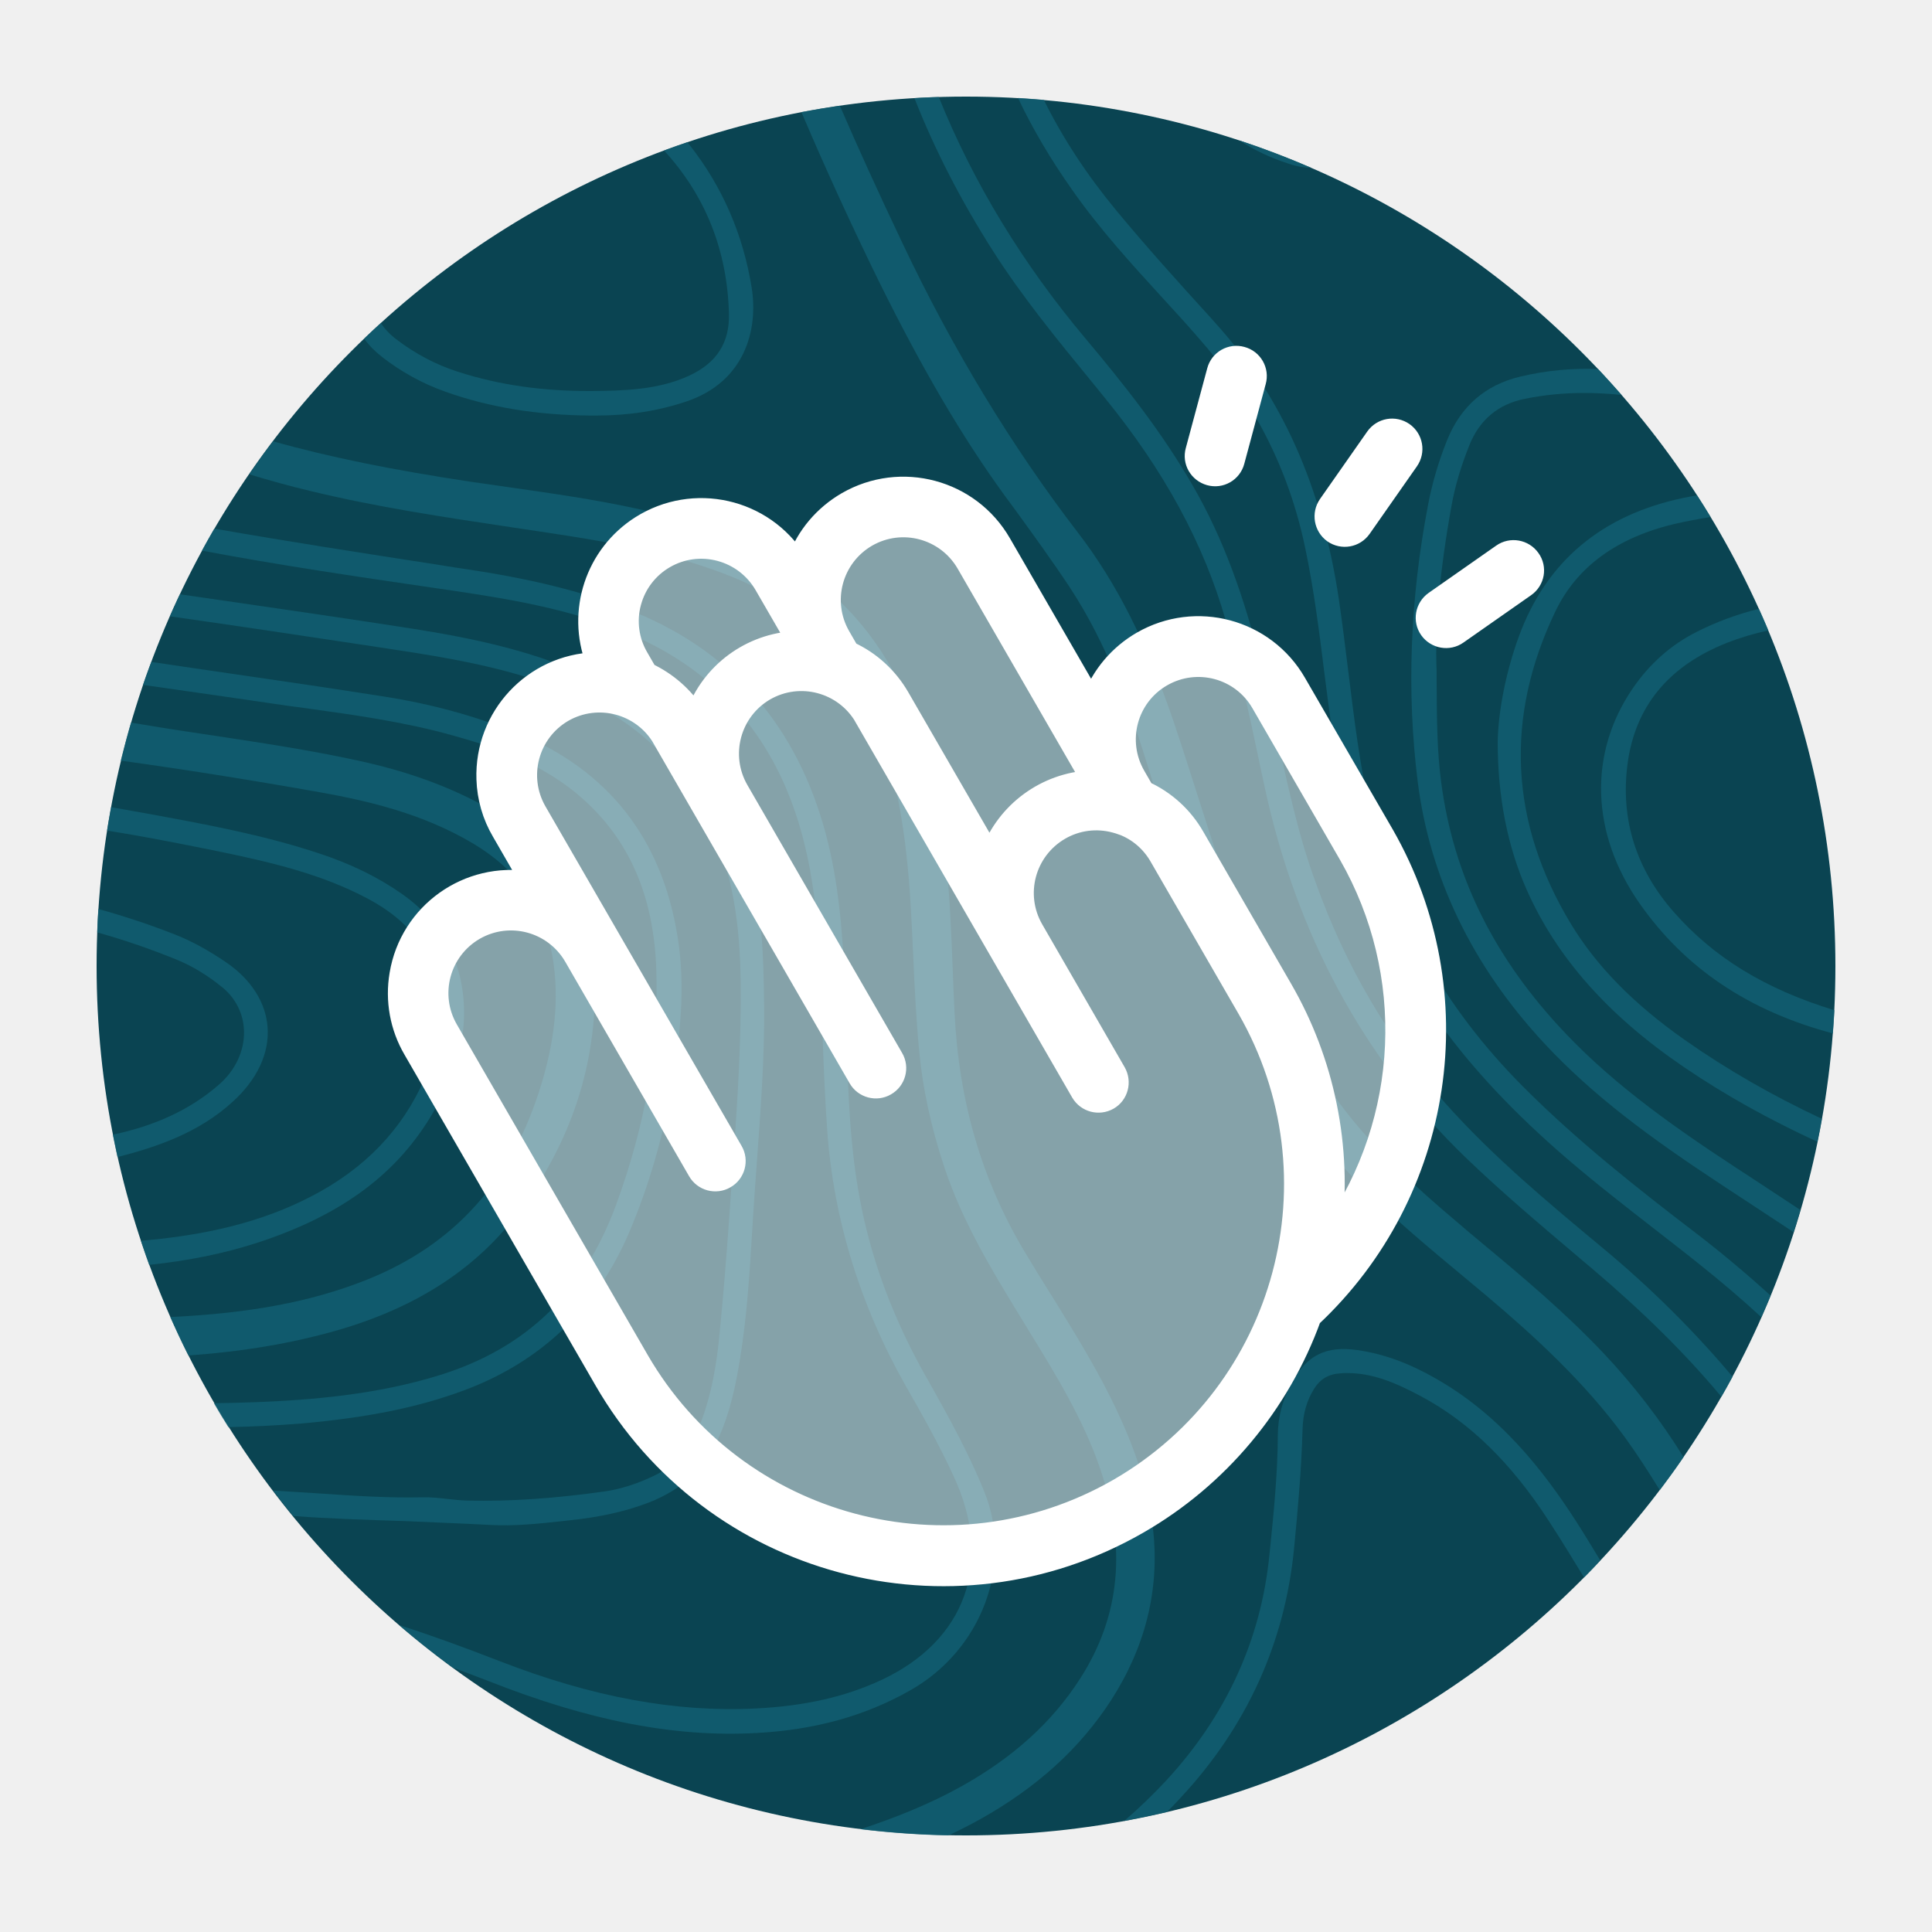
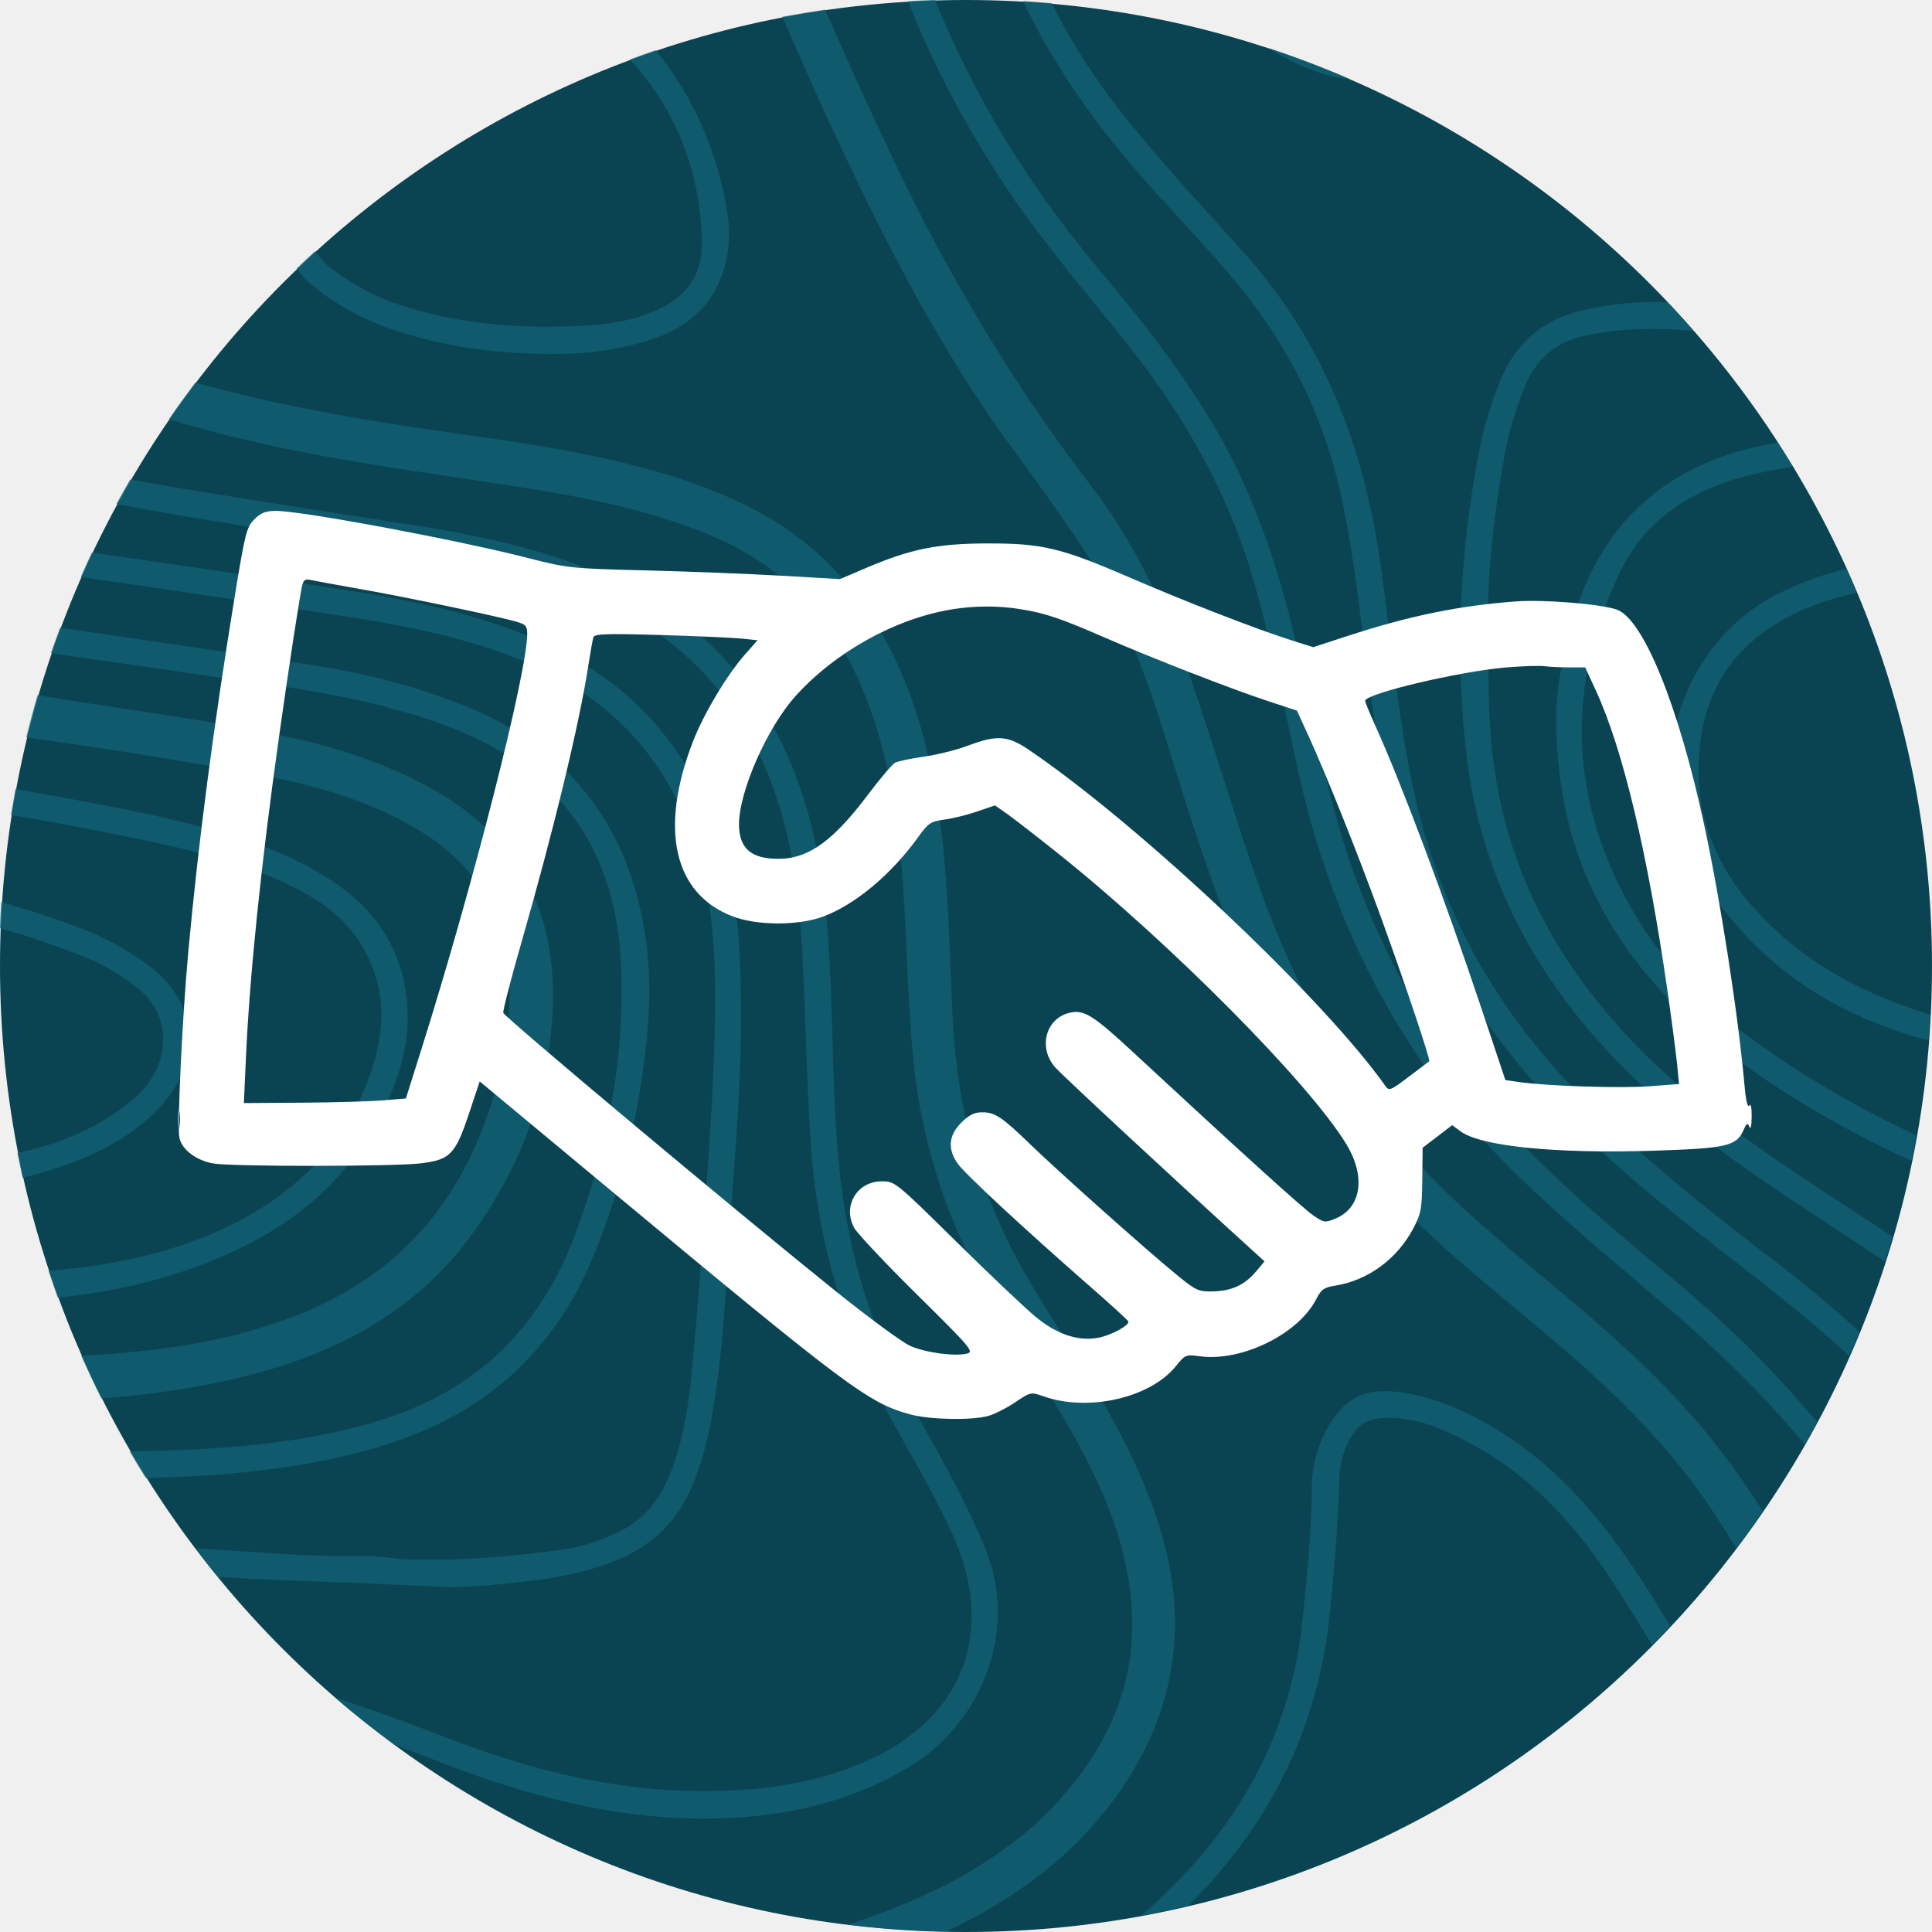
- <svg xmlns="http://www.w3.org/2000/svg" version="1.1" id="Layer_1" x="0px" y="0px" viewBox="0 0 1000 1000" style="enable-background:new 0 0 1000 1000;" xml:space="preserve">
-   <style type="text/css">
- 	.st0{display:none;fill:#FFFFFF;}
- 	.st1{fill:#0A4452;}
- 	.st2{opacity:0.75;}
- 	.st3{fill:#116275;}
- 	.st4{display:none;}
- 	.st5{display:inline;}
- 	.st6{fill:#FFFFFF;}
- 	.st7{opacity:0.5;fill:#FFFFFF;stroke:#FFFFFF;stroke-width:10;stroke-miterlimit:10;}
- 	.st8{fill:#FFFFFF;stroke:#FFFFFF;stroke-width:10;stroke-miterlimit:10;}
- </style>
-   <rect x="215.3" y="215.3" class="st0" width="568.9" height="568.9" />
-   <g>
-     <circle class="st1" cx="500" cy="500" r="450" />
-     <g class="st2">
-       <path class="st3" d="M391.5,897c30.2-1.6,56.2-8.8,79.5-22c37.1-20.9,53.6-65.1,38.6-102.6c-8.2-20.5-19-39.7-29.4-58.3l-1.3-2.2    c-16-28.6-26.8-56.9-32.9-86.5c-6.2-29.9-7.1-61-7.9-91c-0.3-9.4-0.5-19.2-1-28.8c-1.1-23.8-3-49.2-9.8-74.5    c-14.8-54.7-47.7-93.1-97.9-113.9c-23.4-9.7-49.7-16.6-82.9-21.8c-7.3-1.1-14.5-2.2-21.8-3.4c-37.4-5.8-75.7-11.7-113.8-18.4    c-2.2,3.8-4.3,7.6-6.4,11.4c39.7,7.5,79.8,13.4,118.8,19.1l12.3,1.8c32.2,4.8,66.2,10.6,97.5,25.5c32.5,15.5,56.5,39.5,71.4,71.3    c14.6,31.2,18.1,64.2,19.6,92.3c0.6,12.2,1.1,24.6,1.5,36.6c0.6,17.7,1.3,36,2.6,54.1c3.4,46.1,17.3,90.8,41.2,132.7    c7.8,13.6,16.8,29.6,24.3,45.9c20.6,44.5,6.2,84.9-37.6,105.3c-18.7,8.7-39.4,13.4-64.9,14.7c-41.4,2.1-84.7-5.9-132.3-24.4    c-18.8-7.3-36.1-13.6-52.4-18.8c8.9,7.7,18.2,15,27.7,22c6.1,2.2,12.3,4.6,18.6,7C305.2,890.8,349.3,899.3,391.5,897z" />
-       <path class="st3" d="M565,197.5c2.3,2.8,4.6,5.7,6.9,8.5c30.7,37.7,51.2,75.4,62.6,115.4c7.3,25.6,12.9,52,18.3,77.7l1.5,7    C670.8,483.5,706,548.6,759,599.5c18.1,17.4,37.5,33.8,56.4,49.8c2.8,2.4,5.6,4.8,8.4,7.1c27,22.9,49,44.7,67.2,66.6    c2-3.4,3.9-6.9,5.8-10.4c-20.1-23.9-42.6-46.2-67.3-66.7c-27.9-23.2-56.8-47.2-81.6-75.1c-29.5-33.3-51.4-70.7-67-114.3    c-9-24.5-14.5-50.5-19.9-75.5c-2.4-11.3-4.9-23.1-7.7-34.6c-9.3-38.2-20.5-68.2-35.5-94.3c-16.2-28.3-36.4-53.6-55.8-76.7    c-32.7-38.9-58.2-80.8-76.1-125.2c-4.2,0.1-8.4,0.3-12.6,0.6c10.4,26.4,23.8,52.6,40.6,79C529.2,153.8,547.4,176,565,197.5z" />
-       <path class="st3" d="M253.7,789.3c12.3,0.7,24.8-0.6,36.8-1.9c1.5-0.2,2.9-0.3,4.4-0.5c15.6-1.6,28.9-4.6,40.7-9.1    c17-6.6,28.7-17.2,35.8-32.4c6.5-13.9,9.5-28.6,11.7-42.4c3.5-21.7,4.9-43.8,6.2-65.2c0.2-2.7,0.3-5.4,0.5-8.1    c0.6-9.6,1.3-19.3,2-28.7c1.9-26.4,4-53.6,3.7-80.7c-0.3-26.6-1-48.8-7.6-71.4c-13.1-45.2-38.6-76.6-78-96.2    c-31.5-15.6-65.3-22.4-97.1-27.4c-29.5-4.6-59.6-9-88.6-13.2c-10.2-1.5-20.6-3-31.1-4.5c-1.8,3.8-3.5,7.6-5.2,11.4    c35.2,5,70.4,10.3,104.8,15.5l11.1,1.7c27.9,4.2,57.6,9.2,86.2,20.3c38.9,15,65.2,40.1,80.3,76.6c11.8,28.5,13.3,58.3,13.1,86.4    c-0.2,29.5-2.3,59.4-4.4,88.4c-0.5,7.2-1,14.4-1.5,21.5c-1.6,22.7-3.3,43.1-5.2,62.4c-1.6,15.9-4.1,28.6-8,40.1    c-5.3,15.8-13.5,26-25.7,31.9c-8.7,4.2-17.2,6.9-25.3,8.1c-26,3.7-49.3,5.3-71.2,4.8c-3.3-0.1-6.6-0.4-10.1-0.8    c-4.3-0.5-8.7-1-13.2-0.9c-17.8,0.4-36-0.8-53.6-2c-6.7-0.4-13.6-0.9-20.5-1.3c-1.1-0.1-2.2-0.1-3.3-0.2    c3.4,4.5,6.8,8.8,10.4,13.2c19.3,1.4,38.6,2,57.5,2.6C223.8,788,238.9,788.5,253.7,789.3z" />
-       <path class="st3" d="M601.9,154.4c6,6.5,12.2,13.3,18.1,20.1c28.9,32.7,47,68.3,55.5,108.8c4.6,21.8,7.4,44.2,10.1,65.9    c1.2,9.2,2.4,18.8,3.7,28.1c4.3,30.6,9.9,55.6,17.8,78.9c17.4,51.8,50.3,97.3,103.6,143.2c15.1,13,31.1,25.4,46.5,37.4    c7.2,5.6,14.6,11.3,21.8,17.1c11.6,9.2,22.5,18.5,32.7,27.9c1.6-3.7,3.2-7.4,4.8-11.2c-12.4-11.2-25.3-22.1-38.9-32.5    c-29.8-22.8-61.2-47.5-89.1-75.5c-41.4-41.5-67.4-88.4-79.5-143.4c-5.2-23.6-8.2-47.9-11.1-71.5c-1.5-12.3-3.1-25-4.9-37.5    c-8.7-58.4-29.7-105.3-64.1-143.2l-2.3-2.6c-16.4-18-33.3-36.7-49-55.7c-15.1-18.3-27.6-37.3-37.3-57c-4.4-0.4-8.9-0.7-13.4-1    c7.6,16,16.9,31.8,28,47.5C569,118.4,585.7,136.7,601.9,154.4z" />
-       <path class="st3" d="M787,194.9c-18.2,4.3-31,15.4-38.1,33.2c-4.3,10.8-7.6,21.9-9.7,33c-9.4,48.9-11.2,97.2-5.4,143.5    c6.3,49.7,28.2,95.2,65.2,135.1c25.6,27.6,55.4,49.4,92.3,73.7c4.4,2.9,8.7,5.7,13.1,8.6c7.9,5.2,16,10.5,24,15.8    c1.2-3.8,2.4-7.7,3.5-11.5c-9.1-6-18.2-12-27.2-17.9l-6.6-4.3c-36.8-24.1-66.4-45.8-91.6-73.3C772,493.1,752.2,452,746,405.2    c-2.2-16.4-2.3-32.7-2.4-53.4v-4.4v-0.1c-1-22.9,1.6-51.7,7.7-85.5c1.8-10.2,4.9-20.5,9.3-31.5c5.3-13.1,15-21.2,28.8-23.9    c9.9-2,20-3,30.5-3c5.9,0,11.9,0.3,18.1,0.9c0.4,0,0.9,0.1,1.3,0.1c-4-4.5-8-9-12.1-13.4C813.8,190.5,800.5,191.7,787,194.9z" />
-       <path class="st3" d="M678.8,86.9c-12.2-5.3-24.8-10.1-37.5-14.3c7.9,5.1,16.3,9.1,25.3,12C670.9,86.1,675,86.8,678.8,86.9z" />
-       <path class="st3" d="M240.3,719.6c39.9-14.9,68.6-42.4,85.4-81.8c10.1-23.8,17.5-49.2,22-75.5c4.1-24.3,7.4-50.6,3-77.6    c-8.2-51-36.3-86.5-83.4-105.5c-21.4-8.6-44.3-14.9-68.1-18.6c-25.3-4-51.1-7.8-76-11.4c-14.7-2.1-29.9-4.4-44.9-6.6    c-1.5,3.9-2.9,7.9-4.3,11.9c19.2,2.7,38.3,5.5,57.1,8.2l10.8,1.6c5.3,0.8,10.6,1.5,15.9,2.2c25.2,3.5,51.3,7.1,76.3,14.1    c21.8,6,46.8,14.6,66.9,32.3c24.8,21.8,37.5,51.1,38.7,89.4c1.3,39.9-5.5,79.6-20.9,121.5c-16.6,45.1-46.2,73.8-90.7,87.8    c-33.5,10.5-67.9,13-94.1,14.1c-7.7,0.3-15.5,0.5-23.3,0.6c2.4,4.2,4.9,8.3,7.5,12.4c12.7-0.3,25.3-0.9,37.9-1.9    C190.5,733.7,216.4,728.5,240.3,719.6z" />
-       <path class="st3" d="M747.2,715.9c-15.8-9.6-30-15-44.6-17.1c-16.3-2.3-26.1,2.6-33.9,16.7c-4.8,8.7-7.3,18-7.3,27.5    c-0.1,20.2-2.2,40.6-4.2,60.4l-0.2,1.8c-4.4,43.6-22.3,82.6-53.1,116.1c-6.8,7.3-14.1,14.4-22,21.2c7.4-1.4,14.8-2.9,22.1-4.6    c2.4-2.4,4.7-4.8,7-7.3c34.3-36.8,54-80.2,58.8-129c1.9-19.6,3.8-40.4,4.4-61.7c0.2-8.1,2.2-15.1,6-21.1c3.3-5.2,7.6-7.7,14.2-8    c1-0.1,2-0.1,3-0.1c12.9,0,24.6,4.8,37.9,11.9c25.2,13.4,46.8,34.5,66.2,64.4c6.3,9.7,12.4,19.6,18.4,29.5    c2.9-2.9,5.7-5.8,8.4-8.8c-3.2-5.3-6.4-10.6-9.6-15.7C803.2,767.4,781.2,736.5,747.2,715.9z" />
-       <path class="st3" d="M197.8,184.8c9.9,7.7,20.8,13.7,32.6,17.9c22.7,8.1,47.4,12.2,75.5,12.4c0.9,0,1.8,0,2.6,0    c16.9,0,32.2-2.4,46.8-7.3c30.2-10.2,37.2-37,33.8-58.7c-4.4-27.5-15.1-52.3-31.9-73.7c-0.5-0.6-1-1.2-1.4-1.8    c-4.1,1.4-8.1,2.8-12.1,4.3c21.4,23.3,32.7,51.6,33.6,84.4c0.4,15-6.3,25.5-20.5,32.1c-16.4,7.6-34.6,7.8-50.6,8    c-24.9,0.1-47.3-3-68.6-9.8c-11.8-3.7-22.7-9.5-32.5-17c-3.4-2.6-6-5.4-8-8.4c-2.9,2.7-5.8,5.3-8.6,8.1    C190.9,178.7,194.1,181.9,197.8,184.8z" />
-       <path class="st3" d="M224.6,575.1c10.7-18.6,15.8-35.4,15.6-51.6c-0.2-25.2-11.3-46.1-32-60.7c-12.5-8.8-26.8-15.8-43.7-21.3    c-29.1-9.6-59.5-15.1-88.9-20.5l-5.7-1c-4.2-0.8-8.3-1.5-12.4-2.2c-0.7,4-1.4,8.1-2.1,12.1c15.7,2.5,32,5.6,49.4,9.1l0.6,0.1    c25.4,5.2,51.6,10.5,75.5,21.4c12.9,5.9,27.3,13.8,36.5,27.9c12.5,19.1,13.8,40.5,4.2,65.4c-10.4,26.8-29.1,47.9-55.6,62.8    c-24.8,13.9-53.3,21.9-89.5,25.3c-1.2,0.1-2.4,0.2-3.6,0.3c1.4,4.2,2.8,8.3,4.3,12.5c20.7-2.2,38.8-5.9,55.8-11.4    C177,629,206.1,607.3,224.6,575.1z" />
-       <path class="st3" d="M786.2,329.3c-6.6,18-10.7,38.4-11,54.7c0,28.2,5,53.9,14.9,76.3c15.5,35.1,42.1,65.2,81.3,91.9    c21,14.3,43.9,27.1,69.3,38.8c0.8-3.9,1.6-7.9,2.3-11.9c-25.8-12.1-49.3-25.6-71.2-41c-26.3-18.5-45.5-38.1-58.7-59.9    c-31.6-52.3-34.4-106.7-8.1-161.6c11.1-23.3,32.2-38.6,62.6-45.6c5.7-1.3,11.6-2.4,17.8-3.4c-2.3-3.8-4.6-7.5-7-11.2    c-2.3,0.4-4.7,0.8-7,1.3C829.1,266.5,800.4,290.6,786.2,329.3z" />
-       <path class="st3" d="M138.5,531.7c-0.9-12.8-8.5-24.7-21.3-33.5c-9.4-6.4-18.3-11.3-27.4-14.8c-12.8-5-25.8-9.3-38.9-12.9    c-0.3,4-0.5,8-0.6,12.1c14.3,4,28.2,8.8,41.8,14.4c7.7,3.2,15.1,7.7,22.8,13.9c7.2,5.8,11.2,14,11.4,23    c0.2,10.2-4.6,20.3-13.1,27.6c-14.6,12.7-32.6,21.1-54.8,25.8c0.8,3.9,1.6,7.8,2.4,11.6c19.5-5,41.9-12.3,59.7-28.7    C133.1,558.8,139.5,545.1,138.5,531.7z" />
-       <path class="st3" d="M845.1,356.3c-23.1,33.7-21.7,75.3,3.6,111.4c23.5,33.5,56.4,55.6,100,67.2c0.3-4,0.6-8,0.8-12    c-35.9-11-62.5-27.3-83.2-50.9c-19.6-22.3-27.6-48.1-23.9-76.5c3.9-29.7,21.1-50.7,51.3-62.7c7.1-2.8,14.3-4.9,21.6-6.5    c-1.6-3.8-3.2-7.5-4.9-11.2c-11.5,2.9-22,6.8-31.9,11.8C865,333.6,853.8,343.6,845.1,356.3z" />
-       <path class="st3" d="M575,880.2c17.8-27.6,25.2-57.2,21.9-88c-2.3-21.2-8.9-42.1-21.5-67.7c-9.4-19-20.7-37.1-31.5-54.6l-0.1-0.1    c-4.5-7.2-9.1-14.6-13.5-22c-22-36.8-33.9-77.2-36.2-123.3c-0.4-7.9-0.7-15.8-1-23.5c-0.7-18.3-1.5-37.2-3.4-55.8    c-3.6-33.5-10-60-20.3-83.4c-15.1-34.3-38.7-59.8-70.4-75.6c-18.9-9.4-39.8-16.4-67.9-22.6c-22.6-5-45.8-8.3-68.3-11.5    c-6.5-0.9-13-1.9-19.5-2.8c-39.7-6-72.6-12.6-102-20.9c-4.2,5.6-8.4,11.3-12.3,17.1c10.6,3.2,20.9,6.1,31.1,8.5    c34.8,8.5,70.6,13.8,105.2,19c9.3,1.4,18.9,2.8,28.4,4.3c26,4.1,56.4,9.7,85,21.2c35.3,14.2,59.5,38.4,73.9,73.9    c10.2,25,15.8,53,18.4,90.6c0.7,10.7,1.2,21.6,1.7,32.1v0.2c0.7,16.1,1.5,32.7,3.1,49c1.8,19.2,6,38.7,12.9,59.6    c9.3,28.3,24.8,53.7,38.5,76.2c1.8,3,3.7,6,5.5,9c13.9,22.6,28.3,46.1,36.9,71.6c13.6,40.4,10.2,75.8-10.5,108.1    c-14.5,22.6-34.8,41-62,56.1c-16.4,9.1-33.9,16-51.7,21.9c14.9,1.8,30.1,2.9,45.5,3.2c5.6-2.6,11.1-5.4,16.5-8.4    C536.8,925.1,558.9,905,575,880.2z" />
-       <path class="st3" d="M520.3,256.9l5.1,6.9c9.5,13.1,19.3,26.6,28.3,40.2c19.8,30.1,31.6,63.9,41.4,95.8    c14.1,46,28.7,90.8,51,132.6c18.3,34.3,38.4,61.8,61.4,84.4C723,632,739.8,646,756,659.5l0.5,0.4c4.3,3.6,8.5,7.1,12.8,10.7    c23.6,19.9,50.5,44.2,71.7,73.3c6.4,8.8,12.3,18,18.1,27.4c4.2-5.6,8.4-11.3,12.3-17.1c-11.9-19.2-25.9-37.4-41.8-54.2    c-19.6-20.7-41.5-39.1-62.8-56.8l-0.7-0.6c-3.9-3.2-7.8-6.5-11.6-9.8c-21.1-17.8-43-37.5-60.8-61.3    c-24.4-32.7-43.8-70.4-59.3-115.3c-5-14.6-9.7-29.4-14.3-43.8c-4.1-12.8-8.3-26.1-12.7-39.1c-13.8-40.5-29.4-71.5-49.3-97.4    c-34.5-44.9-65.2-95.5-91.2-150.5c-12.6-26.5-23.1-49.6-32.2-70.7c-6.7,1-13.3,2.1-19.9,3.3c13.2,31,26.6,60,40.1,87.6    C477.2,190.7,497.9,226.1,520.3,256.9z" />
-       <path class="st3" d="M269.2,626.5c24.1-32.5,37.1-68.5,38.6-106.8c1.9-46.9-17.9-81.7-59.1-103.6c-18.6-9.9-39.3-17.2-63.3-22.4    c-24.7-5.4-50-9.2-74.4-12.9c-12.2-1.8-24.8-3.7-37.2-5.8c-2-0.3-4-0.7-6-1c-1.9,6.5-3.6,13.1-5.3,19.7    c32.5,4.5,66.6,9.9,103.2,16.4c24.6,4.4,53.3,11,79.5,26.7c22.1,13.3,35.2,31.3,40.1,54.9c4.3,20.9,2.7,43.3-4.8,68.5    c-15.1,50.7-45.1,84.3-91.7,102.6c-28,11-59.1,16.9-100.7,18.9c3,6.7,6.1,13.4,9.4,19.9c28.9-2.1,53.4-6.3,76.6-12.9    C216,676.7,247.1,656.3,269.2,626.5z" />
+ <svg xmlns="http://www.w3.org/2000/svg" width="900" height="900" fill="none">
+   <g clip-path="url(#a)">
+     <path fill="#0A4452" d="M450 900c248.528 0 450-201.472 450-450S698.528 0 450 0 0 201.472 0 450s201.472 450 450 450" />
+     <g fill="#116275" opacity=".75">
+       <path d="M341.2 846.8c30.2-1.6 56.2-8.8 79.5-22 37.1-20.9 53.6-65.1 38.6-102.6-8.2-20.5-19-39.7-29.4-58.3l-1.3-2.2c-16-28.6-26.8-56.9-32.9-86.5-6.2-29.9-7.1-61-7.9-91-.3-9.4-.5-19.2-1-28.8-1.1-23.8-3-49.2-9.8-74.5-14.8-54.7-47.7-93.1-97.9-113.9-23.4-9.7-49.7-16.6-82.9-21.8-7.3-1.1-14.5-2.2-21.8-3.4-37.4-5.8-75.7-11.7-113.8-18.4-2.2 3.8-4.3 7.6-6.4 11.4 39.7 7.5 79.8 13.4 118.8 19.1l12.3 1.8c32.2 4.8 66.2 10.6 97.5 25.5 32.5 15.5 56.5 39.5 71.4 71.3 14.6 31.2 18.1 64.2 19.6 92.3.6 12.2 1.1 24.6 1.5 36.6.6 17.7 1.3 36 2.6 54.1 3.4 46.1 17.3 90.8 41.2 132.7 7.8 13.6 16.8 29.6 24.3 45.9 20.6 44.5 6.2 84.9-37.6 105.3-18.7 8.7-39.4 13.4-64.9 14.7-41.4 2.1-84.7-5.9-132.3-24.4-18.8-7.3-36.1-13.6-52.4-18.8 8.9 7.7 18.2 15 27.7 22 6.1 2.2 12.3 4.6 18.6 7 52.4 20.7 96.5 29.2 138.7 26.9m173.5-699.5c2.3 2.8 4.6 5.7 6.9 8.5 30.7 37.7 51.2 75.4 62.6 115.4 7.3 25.6 12.9 52 18.3 77.7l1.5 7c16.5 77.4 51.7 142.5 104.7 193.4 18.1 17.4 37.5 33.8 56.4 49.8 2.8 2.4 5.6 4.8 8.4 7.1 27 22.9 49 44.7 67.2 66.6 2-3.4 3.9-6.9 5.8-10.4-20.1-23.9-42.6-46.2-67.3-66.7-27.9-23.2-56.8-47.2-81.6-75.1-29.5-33.3-51.4-70.7-67-114.3-9-24.5-14.5-50.5-19.9-75.5-2.4-11.3-4.9-23.1-7.7-34.6-9.3-38.2-20.5-68.2-35.5-94.3-16.2-28.3-36.4-53.6-55.8-76.7C479 86.3 453.5 44.4 435.6 0q-6.3.15-12.6.6c10.4 26.4 23.8 52.6 40.6 79 15.3 24 33.5 46.2 51.1 67.7" />
+       <path d="M203.4 739.1c12.3.7 24.8-.6 36.8-1.9 1.5-.2 2.9-.3 4.4-.5 15.6-1.6 28.9-4.6 40.7-9.1 17-6.6 28.7-17.2 35.8-32.4 6.5-13.9 9.5-28.6 11.7-42.4 3.5-21.7 4.9-43.8 6.2-65.2.2-2.7.3-5.4.5-8.1.6-9.6 1.3-19.3 2-28.7 1.9-26.4 4-53.6 3.7-80.7-.3-26.6-1-48.8-7.6-71.4-13.1-45.2-38.6-76.6-78-96.2-31.5-15.6-65.3-22.4-97.1-27.4-29.5-4.6-59.6-9-88.6-13.2-10.2-1.5-20.6-3-31.1-4.5-1.8 3.8-3.5 7.6-5.2 11.4 35.2 5 70.4 10.3 104.8 15.5l11.1 1.7c27.9 4.2 57.6 9.2 86.2 20.3 38.9 15 65.2 40.1 80.3 76.6 11.8 28.5 13.3 58.3 13.1 86.4-.2 29.5-2.3 59.4-4.4 88.4-.5 7.2-1 14.4-1.5 21.5-1.6 22.7-3.3 43.1-5.2 62.4-1.6 15.9-4.1 28.6-8 40.1-5.3 15.8-13.5 26-25.7 31.9-8.7 4.2-17.2 6.9-25.3 8.1-26 3.7-49.3 5.3-71.2 4.8-3.3-.1-6.6-.4-10.1-.8-4.3-.5-8.7-1-13.2-.9-17.8.4-36-.8-53.6-2-6.7-.4-13.6-.9-20.5-1.3-1.1-.1-2.2-.1-3.3-.2 3.4 4.5 6.8 8.8 10.4 13.2 19.3 1.4 38.6 2 57.5 2.6 14.5.7 29.6 1.2 44.4 2m348.2-634.9c6 6.5 12.2 13.3 18.1 20.1 28.9 32.7 47 68.3 55.5 108.8 4.6 21.8 7.4 44.2 10.1 65.9 1.2 9.2 2.4 18.8 3.7 28.1 4.3 30.6 9.9 55.6 17.8 78.9 17.4 51.8 50.3 97.3 103.6 143.2 15.1 13 31.1 25.4 46.5 37.4 7.2 5.6 14.6 11.3 21.8 17.1q17.4 13.8 32.7 27.9c1.6-3.7 3.2-7.4 4.8-11.2-12.4-11.2-25.3-22.1-38.9-32.5-29.8-22.8-61.2-47.5-89.1-75.5-41.4-41.5-67.4-88.4-79.5-143.4-5.2-23.6-8.2-47.9-11.1-71.5-1.5-12.3-3.1-25-4.9-37.5-8.7-58.4-29.7-105.3-64.1-143.2l-2.3-2.6c-16.4-18-33.3-36.7-49-55.7-15.1-18.3-27.6-37.3-37.3-57-4.4-.4-8.9-.7-13.4-1 7.6 16 16.9 31.8 28 47.5 14.1 20.2 30.8 38.5 47 56.2" />
+       <path d="M736.7 144.7c-18.2 4.3-31 15.4-38.1 33.2-4.3 10.8-7.6 21.9-9.7 33-9.4 48.9-11.2 97.2-5.4 143.5 6.3 49.7 28.2 95.2 65.2 135.1 25.6 27.6 55.4 49.4 92.3 73.7 4.4 2.9 8.7 5.7 13.1 8.6 7.9 5.2 16 10.5 24 15.8 1.2-3.8 2.4-7.7 3.5-11.5-9.1-6-18.2-12-27.2-17.9l-6.6-4.3c-36.8-24.1-66.4-45.8-91.6-73.3-34.5-37.7-54.3-78.8-60.5-125.6-2.2-16.4-2.3-32.7-2.4-53.4v-4.5c-1-22.9 1.6-51.7 7.7-85.5 1.8-10.2 4.9-20.5 9.3-31.5 5.3-13.1 15-21.2 28.8-23.9 9.9-2 20-3 30.5-3 5.9 0 11.9.3 18.1.9.4 0 .9.1 1.3.1-4-4.5-8-9-12.1-13.4-13.4-.5-26.7.7-40.2 3.9m-108.2-108c-12.2-5.3-24.8-10.1-37.5-14.3 7.9 5.1 16.3 9.1 25.3 12 4.3 1.5 8.4 2.2 12.2 2.3M190 669.4c39.9-14.9 68.6-42.4 85.4-81.8 10.1-23.8 17.5-49.2 22-75.5 4.1-24.3 7.4-50.6 3-77.6-8.2-51-36.3-86.5-83.4-105.5-21.4-8.6-44.3-14.9-68.1-18.6-25.3-4-51.1-7.8-76-11.4-14.7-2.1-29.9-4.4-44.9-6.6-1.5 3.9-2.9 7.9-4.3 11.9 19.2 2.7 38.3 5.5 57.1 8.2l10.8 1.6c5.3.8 10.6 1.5 15.9 2.2 25.2 3.5 51.3 7.1 76.3 14.1 21.8 6 46.8 14.6 66.9 32.3 24.8 21.8 37.5 51.1 38.7 89.4 1.3 39.9-5.5 79.6-20.9 121.5-16.6 45.1-46.2 73.8-90.7 87.8-33.5 10.5-67.9 13-94.1 14.1-7.7.3-15.5.5-23.3.6 2.4 4.2 4.9 8.3 7.5 12.4 12.7-.3 25.3-.9 37.9-1.9 34.4-3.1 60.3-8.3 84.2-17.2m506.9-3.7c-15.8-9.6-30-15-44.6-17.1-16.3-2.3-26.1 2.6-33.9 16.7-4.8 8.7-7.3 18-7.3 27.5-.1 20.2-2.2 40.6-4.2 60.4l-.2 1.8c-4.4 43.6-22.3 82.6-53.1 116.1-6.8 7.3-14.1 14.4-22 21.2 7.4-1.4 14.8-2.9 22.1-4.6 2.4-2.4 4.7-4.8 7-7.3 34.3-36.8 54-80.2 58.8-129 1.9-19.6 3.8-40.4 4.4-61.7.2-8.1 2.2-15.1 6-21.1 3.3-5.2 7.6-7.7 14.2-8 1-.1 2-.1 3-.1 12.9 0 24.6 4.8 37.9 11.9 25.2 13.4 46.8 34.5 66.2 64.4 6.3 9.7 12.4 19.6 18.4 29.5 2.9-2.9 5.7-5.8 8.4-8.8-3.2-5.3-6.4-10.6-9.6-15.7-15.5-24.6-37.5-55.5-71.5-76.1M147.5 134.6c9.9 7.7 20.8 13.7 32.6 17.9 22.7 8.1 47.4 12.2 75.5 12.4h2.6c16.9 0 32.2-2.4 46.8-7.3 30.2-10.2 37.2-37 33.8-58.7-4.4-27.5-15.1-52.3-31.9-73.7-.5-.6-1-1.2-1.4-1.8-4.1 1.4-8.1 2.8-12.1 4.3 21.4 23.3 32.7 51.6 33.6 84.4.4 15-6.3 25.5-20.5 32.1-16.4 7.6-34.6 7.8-50.6 8-24.9.1-47.3-3-68.6-9.8-11.8-3.7-22.7-9.5-32.5-17-3.4-2.6-6-5.4-8-8.4-2.9 2.7-5.8 5.3-8.6 8.1 2.4 3.4 5.6 6.6 9.3 9.5" />
+       <path d="M174.3 524.9c10.7-18.6 15.8-35.4 15.6-51.6-.2-25.2-11.3-46.1-32-60.7-12.5-8.8-26.8-15.8-43.7-21.3-29.1-9.6-59.5-15.1-88.9-20.5l-5.7-1c-4.2-.8-8.3-1.5-12.4-2.2-.7 4-1.4 8.1-2.1 12.1 15.7 2.5 32 5.6 49.4 9.1l.6.1c25.4 5.2 51.6 10.5 75.5 21.4 12.9 5.9 27.3 13.8 36.5 27.9 12.5 19.1 13.8 40.5 4.2 65.4-10.4 26.8-29.1 47.9-55.6 62.8-24.8 13.9-53.3 21.9-89.5 25.3l-3.6.3c1.4 4.2 2.8 8.3 4.3 12.5 20.7-2.2 38.8-5.9 55.8-11.4 44-14.3 73.1-36 91.6-68.2m561.6-245.8c-6.6 18-10.7 38.4-11 54.7 0 28.2 5 53.9 14.9 76.3 15.5 35.1 42.1 65.2 81.3 91.9 21 14.3 43.9 27.1 69.3 38.8.8-3.9 1.6-7.9 2.3-11.9-25.8-12.1-49.3-25.6-71.2-41-26.3-18.5-45.5-38.1-58.7-59.9-31.6-52.3-34.4-106.7-8.1-161.6 11.1-23.3 32.2-38.6 62.6-45.6 5.7-1.3 11.6-2.4 17.8-3.4-2.3-3.8-4.6-7.5-7-11.2-2.3.4-4.7.8-7 1.3-42.3 8.8-71 32.9-85.2 71.6" />
+       <path d="M88.2 481.5c-.9-12.8-8.5-24.7-21.3-33.5-9.4-6.4-18.3-11.3-27.4-14.8-12.8-5-25.8-9.3-38.9-12.9-.3 4-.5 8-.6 12.1 14.3 4 28.2 8.8 41.8 14.4 7.7 3.2 15.1 7.7 22.8 13.9 7.2 5.8 11.2 14 11.4 23 .2 10.2-4.6 20.3-13.1 27.6-14.6 12.7-32.6 21.1-54.8 25.8.8 3.9 1.6 7.8 2.4 11.6 19.5-5 41.9-12.3 59.7-28.7 12.6-11.4 19-25.1 18-38.5m706.6-175.4c-23.1 33.7-21.7 75.3 3.6 111.4 23.5 33.5 56.4 55.6 100 67.2.3-4 .6-8 .8-12-35.9-11-62.5-27.3-83.2-50.9-19.6-22.3-27.6-48.1-23.9-76.5 3.9-29.7 21.1-50.7 51.3-62.7 7.1-2.8 14.3-4.9 21.6-6.5-1.6-3.8-3.2-7.5-4.9-11.2-11.5 2.9-22 6.8-31.9 11.8-13.5 6.7-24.7 16.7-33.4 29.4M524.7 830c17.8-27.6 25.2-57.2 21.9-88-2.3-21.2-8.9-42.1-21.5-67.7-9.4-19-20.7-37.1-31.5-54.6l-.1-.1c-4.5-7.2-9.1-14.6-13.5-22-22-36.8-33.9-77.2-36.2-123.3-.4-7.9-.7-15.8-1-23.5-.7-18.3-1.5-37.2-3.4-55.8-3.6-33.5-10-60-20.3-83.4-15.1-34.3-38.7-59.8-70.4-75.6-18.9-9.4-39.8-16.4-67.9-22.6-22.6-5-45.8-8.3-68.3-11.5-6.5-.9-13-1.9-19.5-2.8-39.7-6-72.6-12.6-102-20.9-4.2 5.6-8.4 11.3-12.3 17.1 10.6 3.2 20.9 6.1 31.1 8.5 34.8 8.5 70.6 13.8 105.2 19 9.3 1.4 18.9 2.8 28.4 4.3 26 4.1 56.4 9.7 85 21.2 35.3 14.2 59.5 38.4 73.9 73.9 10.2 25 15.8 53 18.4 90.6.7 10.7 1.2 21.6 1.7 32.1v.2c.7 16.1 1.5 32.7 3.1 49 1.8 19.2 6 38.7 12.9 59.6 9.3 28.3 24.8 53.7 38.5 76.2 1.8 3 3.7 6 5.5 9 13.9 22.6 28.3 46.1 36.9 71.6 13.6 40.4 10.2 75.8-10.5 108.1-14.5 22.6-34.8 41-62 56.1-16.4 9.1-33.9 16-51.7 21.9 14.9 1.8 30.1 2.9 45.5 3.2q8.4-3.9 16.5-8.4c29.4-16.5 51.5-36.6 67.6-61.4M470 206.7l5.1 6.9c9.5 13.1 19.3 26.6 28.3 40.2 19.8 30.1 31.6 63.9 41.4 95.8 14.1 46 28.7 90.8 51 132.6 18.3 34.3 38.4 61.8 61.4 84.4 15.5 15.2 32.3 29.2 48.5 42.7l.5.4c4.3 3.6 8.5 7.1 12.8 10.7 23.6 19.9 50.5 44.2 71.7 73.3 6.4 8.8 12.3 18 18.1 27.4 4.2-5.6 8.4-11.3 12.3-17.1-11.9-19.2-25.9-37.4-41.8-54.2-19.6-20.7-41.5-39.1-62.8-56.8l-.7-.6c-3.9-3.2-7.8-6.5-11.6-9.8-21.1-17.8-43-37.5-60.8-61.3-24.4-32.7-43.8-70.4-59.3-115.3-5-14.6-9.7-29.4-14.3-43.8-4.1-12.8-8.3-26.1-12.7-39.1-13.8-40.5-29.4-71.5-49.3-97.4-34.5-44.9-65.2-95.5-91.2-150.5-12.6-26.5-23.1-49.6-32.2-70.7-6.7 1-13.3 2.1-19.9 3.3 13.2 31 26.6 60 40.1 87.6 22.3 45.1 43 80.5 65.4 111.3" />
+       <path d="M218.9 576.3c24.1-32.5 37.1-68.5 38.6-106.8 1.9-46.9-17.9-81.7-59.1-103.6-18.6-9.9-39.3-17.2-63.3-22.4-24.7-5.4-50-9.2-74.4-12.9-12.2-1.8-24.8-3.7-37.2-5.8-2-.3-4-.7-6-1-1.9 6.5-3.6 13.1-5.3 19.7 32.5 4.5 66.6 9.9 103.2 16.4 24.6 4.4 53.3 11 79.5 26.7 22.1 13.3 35.2 31.3 40.1 54.9 4.3 20.9 2.7 43.3-4.8 68.5-15.1 50.7-45.1 84.3-91.7 102.6-28 11-59.1 16.9-100.7 18.9 3 6.7 6.1 13.4 9.4 19.9 28.9-2.1 53.4-6.3 76.6-12.9 41.9-12 73-32.4 95.1-62.2" />
    </g>
+     <path fill="#fff" fill-rule="evenodd" d="M118.484 241.929c-3.627 3.635-4.318 6.355-9.168 36.091-9.935 60.901-16.95 114.648-21.642 165.801-2.725 29.707-5.171 80.921-4.115 86.132 1.129 5.557 7.873 10.687 15.84 12.046 8.781 1.5 83.914 1.45 96.57-.064 13.687-1.637 16.151-4.158 22.418-22.945l5.079-15.226 61.489 51.142c110.465 91.878 119.787 98.833 139.442 104.063 9.065 2.411 28.324 2.746 35.966.625 2.908-.808 8.553-3.665 12.544-6.349 7.158-4.817 7.335-4.854 13.149-2.803 20.919 7.378 49.8.789 61.764-14.093 4.243-5.279 4.63-5.437 11.043-4.556 19.482 2.679 45.97-10.308 54.295-26.621 2.296-4.496 3.619-5.437 8.817-6.266 15.304-2.438 28.905-12.423 36.443-26.755 3.563-6.775 3.989-9.092 4.132-22.512l.16-14.959 6.885-5.27 6.887-5.27 3.883 2.87c9.47 6.998 44.292 10.494 89.998 9.033 33.774-1.079 38.521-2.152 41.75-9.443 1.54-3.479 1.99-3.744 2.819-1.653.572 1.444 1.02-.511 1.064-4.658.049-4.379-.386-6.413-1.122-5.252-.742 1.17-1.582-2.373-2.198-9.291-2.937-32.917-11.116-85.788-18.793-121.478-12.001-55.792-28.507-96.292-40.906-100.363-8.006-2.628-34.09-4.698-46.958-3.726-26.711 2.018-49.413 6.682-78.241 16.076l-16.041 5.225-10.411-3.3c-15.898-5.037-49.334-18.014-74.59-28.946-32.374-14.015-41.119-16.125-66.657-16.077-23.468.042-35.87 2.557-56.915 11.541l-11.873 5.069-27.448-1.585c-15.097-.872-43.534-1.984-63.195-2.473-34.452-.858-36.421-1.064-54.336-5.68-32.421-8.358-105.466-22.026-117.717-22.029-4.846-.001-7.037.85-10.111 3.929m22.145 31.447c-1.43 6.896-6.277 38.706-10.726 70.392-8.335 59.371-13.594 110.438-15.342 149.007l-.957 21.082 27.033-.187c14.868-.103 31.851-.584 37.74-1.072l10.707-.885 7.647-24.298c23.877-75.858 48.867-174.144 48.867-192.186 0-3.647-.72-4.413-5.363-5.716-9.6-2.693-50.622-11.262-71.851-15.008-11.403-2.013-22.13-3.975-23.837-4.36-2.483-.558-3.268.088-3.918 3.231m302.526 10.534c-26.189 4.353-53.847 19.699-72.41 40.177-13.288 14.657-26.486 44.524-26.486 59.935 0 11.433 5.946 16.356 19.362 16.029 13.4-.328 24.79-8.689 40.752-29.917 5.588-7.433 11.256-14.099 12.596-14.817 1.339-.716 7.355-1.987 13.366-2.823 6.013-.836 15.241-3.14 20.507-5.122 13.571-5.106 18.577-4.766 28.448 1.931 51.713 35.084 137.245 115.717 166.009 156.502 1.776 2.518 2.385 2.285 10.924-4.184 4.975-3.768 9.271-7.017 9.55-7.222.718-.528-11.362-36.571-22.701-67.73-10.626-29.207-25.267-65.828-33.546-83.911l-5.371-11.732-13.771-4.532c-16.887-5.559-53.852-19.952-75.969-29.582-20.449-8.902-27.461-11.267-38.884-13.121-10.514-1.705-21.649-1.664-32.376.119m-166.718 12.919c-.344 1.054-1.368 6.74-2.273 12.636-4.276 27.843-16.145 76.97-31.559 130.625-4.719 16.423-8.388 30.692-8.155 31.71.451 1.965 106.438 90.734 154.423 129.336 15.727 12.651 31.587 24.301 35.245 25.888 7.245 3.143 20.736 4.938 26.41 3.516 3.309-.831 1.6-2.843-23.269-27.396-14.762-14.575-27.985-28.625-29.384-31.222-5.466-10.147 1.369-21.617 12.882-21.617 6.15 0 6.49.274 34.559 27.945 15.591 15.369 32.308 31.209 37.148 35.2 9.795 8.077 19.487 11.373 28.812 9.798 6.006-1.015 15.068-5.881 14.325-7.692-.253-.619-8.505-8.15-18.336-16.736-30.003-26.205-57.737-51.951-61.127-56.748-4.803-6.793-4.252-13.172 1.644-19.067 3.609-3.608 6.106-4.86 9.691-4.86 6.057 0 9.254 2.131 22.625 15.077 12.916 12.506 54.045 49.163 67.806 60.433 9.32 7.634 10.324 8.096 17.237 7.93 8.691-.21 14.698-3.015 20.036-9.357l3.899-4.631-5.578-5.068c-36.631-33.277-88.591-81.49-91.963-85.329-8.126-9.25-4.349-22.983 7.007-25.476 6.474-1.421 10.802 1.289 29.01 18.167 50.604 46.908 79.639 73.209 84.293 76.36 4.952 3.348 5.454 3.416 10.335 1.377 12.004-5.012 14.139-19.485 5.088-34.472-17.161-28.415-82.198-93.989-134.888-136.004-10.153-8.096-20.813-16.35-23.688-18.343l-5.23-3.621-8.257 2.84c-4.541 1.56-11.415 3.257-15.273 3.769-6.384.847-7.484 1.581-12.202 8.147-12.536 17.44-29.48 31.578-44.459 37.094-11.58 4.265-30.804 4.168-42.12-.212-27.327-10.575-34.107-40.535-18.394-81.265 4.98-12.909 15.817-31.069 24.248-40.636l5.889-6.682-7.534-.776c-4.145-.427-21.206-1.175-37.916-1.664-24.715-.722-30.498-.53-31.007 1.026m425.292 14.081c-21.844 1.812-65.775 12.207-65.775 15.563 0 .648 2.011 5.608 4.469 11.023 12.337 27.178 32.677 81.35 49.851 132.767l10.98 32.874 6.315.915c12.931 1.873 47.168 2.99 60.652 1.98l13.946-1.045-.944-9.501c-.519-5.225-2.537-20.582-4.484-34.125-9.176-63.825-20.698-112.21-33.192-139.39l-5.092-11.077h-7.461c-4.102 0-9.31-.25-11.57-.556-2.261-.305-10.224-.047-17.695.572M83 521.719c.012 3.93.29 5.368.618 3.196.327-2.173.319-5.389-.02-7.147s-.608.02-.598 3.951" clip-rule="evenodd" />
  </g>
-   <g class="st4">
-     <g class="st5">
-       <path class="st6" d="M489,628.5c-13.7,0-23.3-3.2-28.9-9.5s-8.3-17.9-8.3-34.8c0-24.8,2.4-45.1,7.1-60.9    c4.7-15.8,10.9-28.9,18.6-39.1c7.6-10.3,14.9-18.6,21.7-24.9c6.8-6.8,14.8-13.7,23.7-20.6c9-6.8,17.5-14.5,25.7-22.9    s14.9-17.9,20.2-28.5c5.3-10.5,7.9-22.4,7.9-35.6c0-22.7-7.5-39.7-22.5-51s-34.7-17-58.9-17c-19,0-33.6,2.8-43.9,8.3    s-18.1,12-23.3,19.4c-5.3,7.4-10.4,13.7-15.4,19s-12,7.9-21,7.9c-8.4,0-17.1-3.2-26.1-9.5s-13.4-15.8-13.4-28.5    s5.5-26.2,16.6-40.7s27.4-26.9,49-37.2s48.5-15.4,80.7-15.4c33.2,0,62.1,5.9,86.6,17.8s43.4,27.8,56.5,47.8    c13.2,20,19.8,42.7,19.8,68c0,20-3.7,38.3-11.1,55c-7.4,16.6-16.3,31.5-26.9,44.7c-10.6,13.2-21.1,24.3-31.6,33.2    c-10.6,9-18.7,16.3-24.5,22.1c-12.7,10-21.7,20.3-27.3,30.8c-5.5,10.6-8.8,21.6-9.9,33.2c-1.1,11.6-1.6,25-1.6,40.3    c0,6.9-2.6,13.3-7.9,19.4C515.3,625.5,504.8,628.5,489,628.5z M489,793c-14.8,0-27.3-5.4-37.6-16.2C441.1,766,436,753.4,436,739.2    c0-14.8,5.3-27.4,15.8-38c10.5-10.5,22.9-15.8,37.2-15.8c15.3,0,28.1,5.3,38.4,15.8c10.3,10.6,15.4,23.2,15.4,38    c0,14.2-5.1,26.8-15.4,37.6C517,787.6,504.2,793,489,793z" />
-     </g>
-     <g class="st5">
-       <path class="st6" d="M329.2,710.4c-6.3,2.9-11.4,3.5-15.3,1.8s-7.7-6.5-11.3-14.2c-5.3-11.4-8.6-21.2-9.8-29.5s-1.2-15.6,0.2-22    c1.3-6.4,2.9-11.7,4.7-16.1c1.7-4.6,3.8-9.5,6.5-14.5c2.7-5.1,4.9-10.4,6.9-16.1c1.9-5.6,3-11.4,3.2-17.4s-1.2-12-4-18.1    c-4.9-10.4-12-16.6-21.3-18.6s-19.6-0.4-30.7,4.8c-8.7,4.1-14.9,8.5-18.4,13.2s-5.7,9.4-6.6,13.9c-0.8,4.5-1.8,8.5-3,12    s-3.8,6.2-7.9,8.1c-3.9,1.8-8.6,2.2-14,1.2c-5.5-1-9.6-4.4-12.3-10.2s-3.1-13.2-1.1-22.3c2-9,6.8-18.2,14.6-27.6    c7.7-9.4,19-17.5,33.8-24.4c15.3-7.1,29.8-10.6,43.6-10.4c13.8,0.2,25.9,3.5,36.3,9.9c10.4,6.4,18.2,15.4,23.7,27    c4.3,9.2,6.5,18.4,6.7,27.6c0.2,9.2-0.8,18-2.8,26.3s-4.5,15.7-7.4,22.1c-2.9,6.4-5.1,11.5-6.5,15.4c-3.7,7.3-5.6,14-5.9,20    s0.6,11.8,2.6,17.4c2,5.6,4.6,11.9,7.9,18.9c1.5,3.2,1.6,6.7,0.5,10.6C340.6,703.4,336.4,707,329.2,710.4z M364.4,786.1    c-6.8,3.2-13.7,3.4-20.7,0.6c-7-2.8-12.1-7.4-15.1-14c-3.2-6.8-3.5-13.7-0.9-20.8s7.2-12.2,13.7-15.2c7-3.3,14-3.6,21-1    s12.1,7.4,15.2,14.1c3.1,6.5,3.4,13.4,1,20.6C376.2,777.6,371.5,782.8,364.4,786.1z" />
-     </g>
-     <g class="st5">
-       <path class="st6" d="M649.3,714.5c-6.3-2.9-10-6.5-11.2-10.6s0-10,3.6-17.8c5.3-11.4,10.8-20.2,16.3-26.5    c5.6-6.3,11.2-10.9,16.9-14s10.8-5.4,15.3-6.8c4.6-1.7,9.7-3.1,15.3-4.4c5.6-1.2,11.2-2.9,16.7-5c5.6-2.1,10.7-5,15.4-8.8    c4.7-3.7,8.4-8.6,11.3-14.7c4.9-10.4,5.1-19.8,0.6-28.3c-4.5-8.4-12.3-15.3-23.4-20.5c-8.7-4.1-16-5.9-22-5.6    c-5.9,0.3-10.9,1.6-14.9,3.9c-4,2.3-7.7,4.1-11.2,5.4c-3.4,1.4-7.2,1.1-11.3-0.9c-3.9-1.8-7.2-5.1-10-10c-2.8-4.8-2.8-10.2-0.1-16    s8.2-10.9,16.4-15.2s18.4-6.5,30.5-6.6s25.6,3.3,40.4,10.2c15.3,7.1,27.3,16,36,26.7s14,22.1,15.7,34.1c1.8,12-0.1,23.9-5.5,35.5    c-4.3,9.2-9.9,16.8-16.9,22.9c-7,6.1-14.3,11-21.9,14.8c-7.7,3.8-14.9,6.6-21.7,8.5s-12.1,3.5-16,4.9c-8,1.9-14.4,4.7-19.2,8.3    c-4.8,3.7-8.7,8-11.7,13.2c-3,5.1-6.1,11.2-9.4,18.2c-1.5,3.2-4.1,5.6-7.8,7.2C662.1,718.8,656.6,717.9,649.3,714.5z M614.1,790.1    c-6.8-3.2-11.4-8.3-13.8-15.5c-2.4-7.2-2.1-14,1-20.6c3.2-6.8,8.3-11.5,15.4-14.1c7.1-2.6,13.9-2.4,20.5,0.7    c7,3.3,11.8,8.4,14.2,15.5c2.5,7.1,2.1,14-1,20.8c-3.1,6.5-8.1,11.2-15.1,14C628.1,793.7,621.1,793.4,614.1,790.1z" />
-     </g>
-   </g>
-   <polygon class="st7" points="338.3,278 316.9,330.4 305,352.8 274.9,374 265.4,414.3 283.1,467.7 220.7,484.6 233.3,557.5   300.7,678.4 398,789.5 522.8,801.3 618.2,750.7 669.6,674.1 702.4,632.7 727.9,573.6 727.9,494.6 693.3,402.1 643.1,342.6   589.4,350.1 558.4,369.8 524.2,311.8 474.6,258.5 421.7,290.9 412,297.7 " />
-   <g>
-     <path class="st8" d="M671.1,353.3c-16.2-28.1-52.1-37.7-80.2-21.5c-11.8,6.8-20.9,17.5-25.7,30.3l-46.8-81   c-16.2-28.1-52.1-37.7-80.2-21.5c-11.9,6.9-21,17.6-25.7,30.5c-17.3-27.4-53.5-35.5-80.9-18.2c-23.7,15-33.4,44.6-23.4,70.7   c-32.4,1.1-57.7,28.3-56.6,60.7c0.3,9.6,3,19,7.9,27.3l14.7,25.5c-32-5.4-62.3,16.2-67.6,48.2c-2.3,13.5,0.2,27.3,7.1,39.1   l98.8,171.1c55.9,97,179.9,130.3,276.9,74.4c41.5-23.9,73.2-61.8,89.5-106.9c69-64.6,84.6-168.1,37.7-250.1L671.1,353.3z    M448.9,278.1c17.9-10.3,40.7-4.2,51.1,13.7l64.6,111.9c-23.4,1.2-43.8,16.2-52,38.1l-46.8-81c-6-10.4-15.1-18.8-26.1-23.8   l-4.5-7.8l0,0C424.9,311.3,431,288.5,448.9,278.1L448.9,278.1z M326.9,311.9c5.3-19.9,25.8-31.8,45.8-26.4   c9.6,2.6,17.7,8.8,22.7,17.4l16.6,28.7c-23.5,1.1-44,16.2-52,38.2c-6-9.5-14.6-17-24.8-21.8l-4.5-7.8   C325.7,331.7,324.3,321.4,326.9,311.9z M578.9,770.2c-86.8,50-197.8,20.3-248-66.4l-98.8-171.1c-10.3-17.9-4.2-40.7,13.7-51.1   c17.9-10.3,40.7-4.2,51.1,13.7c0,0,0,0,0,0l0,0l64.1,111c2.9,5.1,9.5,6.9,14.6,3.9c5.1-2.9,6.9-9.5,3.9-14.6c0,0,0,0,0,0L278,419.9   c-10.3-17.9-4.2-40.7,13.6-51.1c17.9-10.3,40.7-4.2,51.1,13.6c0,0,0,0,0,0.1l101.4,175.7c2.9,5.1,9.5,6.9,14.6,3.9   c5.1-2.9,6.9-9.5,3.9-14.6l-80.1-138.7v0c-10.3-17.9-4.2-40.7,13.6-51.1c17.9-10.3,40.7-4.2,51.1,13.6c0,0,0,0,0,0.1l112.1,194.2   c3,5.1,9.5,6.8,14.6,3.9c5.1-2.9,6.8-9.5,3.9-14.6l-42.7-74v0c-10.3-17.9-4.2-40.7,13.7-51.1c8.6-5,18.8-6.3,28.4-3.7   c1.2,0.3,2.4,0.7,3.5,1.1l0.1,0c8.1,3,14.8,8.8,19.1,16.3l45.4,78.6C695.4,609.1,665.6,720,578.9,770.2z M689.5,637.4   c5.4-43.6-3.6-87.8-25.6-125.8L618.5,433c-6-10.5-15.1-18.8-26.1-23.8l-4.5-7.8v0c-10.3-17.9-4.2-40.7,13.7-51   c17.9-10.3,40.7-4.2,51,13.7l45.4,78.6C732.9,503.7,729.6,579.5,689.5,637.4z M618.6,233.2l11.1-41.3c1.5-5.7,7.4-9.1,13.1-7.5   c5.7,1.5,9.1,7.4,7.5,13.1l0,0l-11.1,41.3c-1.5,5.7-7.4,9.1-13.1,7.5C620.4,244.7,617,238.9,618.6,233.2L618.6,233.2z M687.3,261.2   l24.5-35c3.4-4.8,10-6,14.9-2.6c4.8,3.4,6,10,2.6,14.9l0,0l-24.5,35c-3.4,4.8-10,6-14.9,2.6C685.1,272.6,684,266,687.3,261.2z    M789.6,304l-35,24.5c-4.8,3.4-11.5,2.2-14.9-2.6c-3.4-4.8-2.2-11.5,2.6-14.9l0,0l35-24.5c4.8-3.4,11.5-2.2,14.9,2.6   C795.7,293.9,794.5,300.6,789.6,304z" />
-   </g>
+   <defs>
+     <clipPath id="a">
+       <path fill="#fff" d="M0 0h900v900H0z" />
+     </clipPath>
+   </defs>
</svg>
